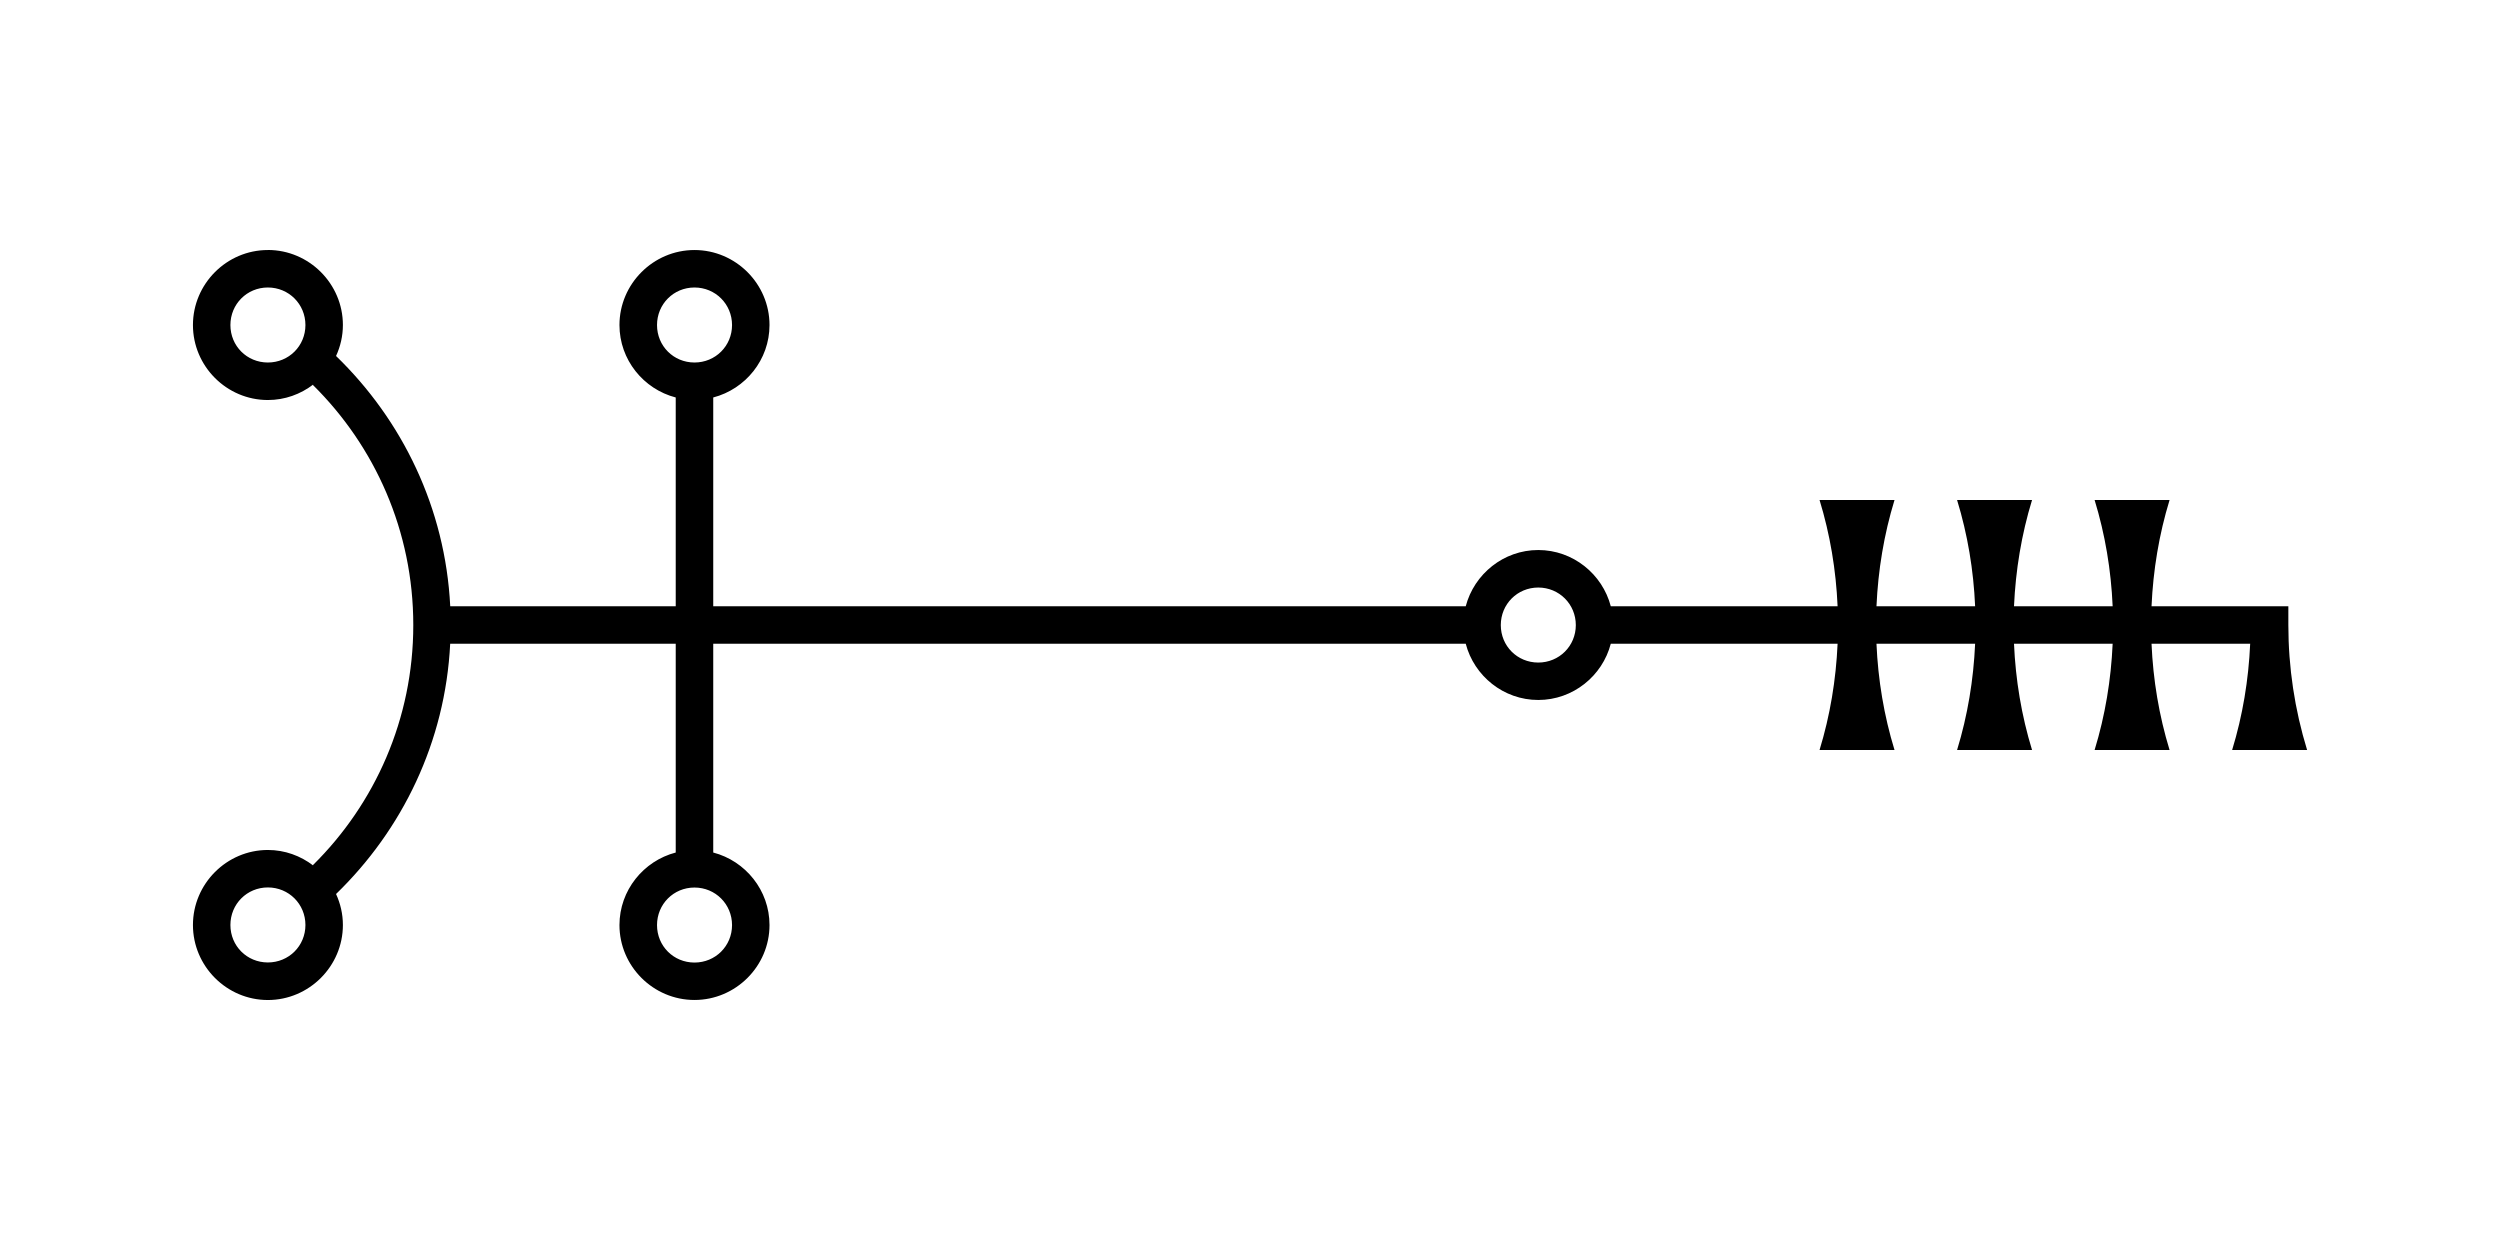
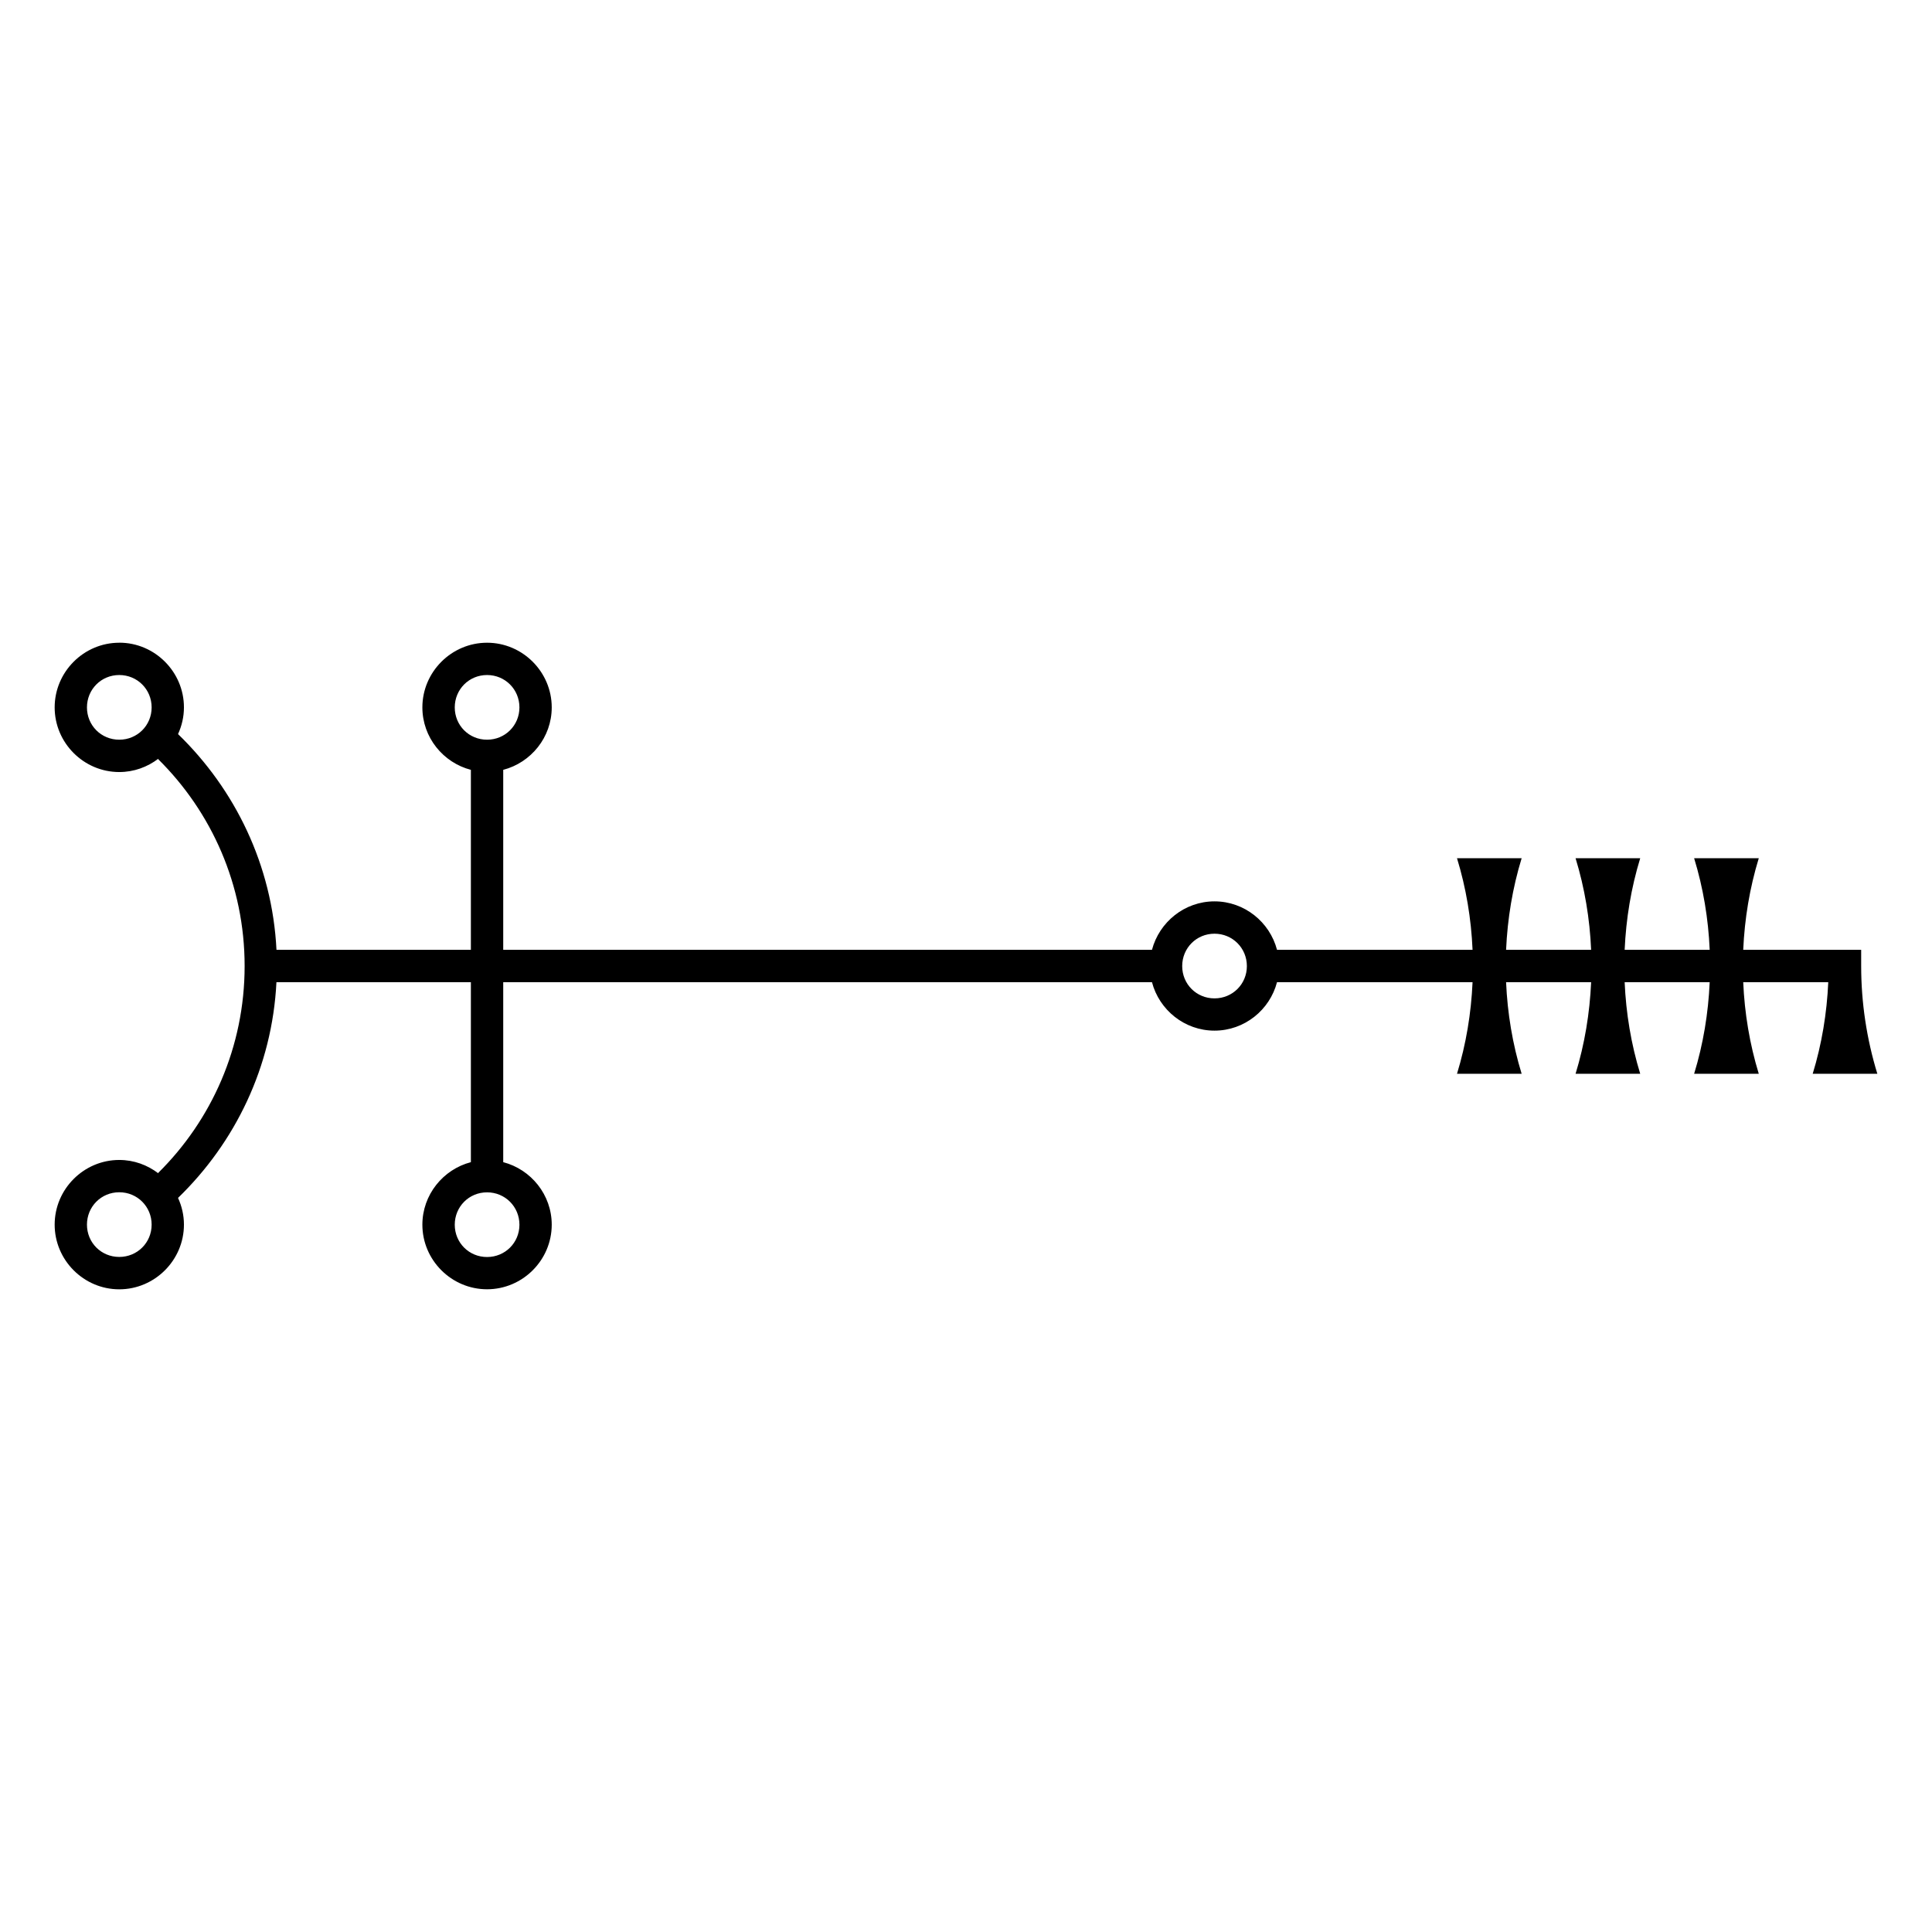
- <svg xmlns="http://www.w3.org/2000/svg" width="200" height="100" viewBox="0 0 52.917 26.458" version="1.1" id="svg8">
-   <defs id="defs2" />
-   <g id="layer1">
-     <path id="path124" style="fill:#000000;stroke:none;stroke-width:0.794;stroke-linejoin:round;stroke-miterlimit:4;stroke-dasharray:none;stop-color:#000000" d="m 5.67,5.292 c -0.872,0 -1.586,0.716 -1.586,1.588 0,0.872 0.714,1.587 1.586,1.587 0.36,0 0.692,-0.123 0.96,-0.328 l -0.004,0.006 v 0.006 c 1.309,1.295 2.122,3.089 2.122,5.079 0,1.99 -0.813,3.785 -2.122,5.079 v 0.005 l 0.004,0.006 C 6.362,18.115 6.03,17.991 5.67,17.991 c -0.872,0 -1.586,0.716 -1.586,1.588 0,0.872 0.714,1.588 1.586,1.588 0.872,0 1.588,-0.716 1.588,-1.588 0,-0.234 -0.053,-0.455 -0.145,-0.656 1.402,-1.358 2.313,-3.22 2.416,-5.297 h 4.774 v 4.419 c -0.682,0.178 -1.191,0.8 -1.191,1.535 0,0.872 0.716,1.586 1.588,1.586 0.872,0 1.588,-0.714 1.588,-1.586 0,-0.735 -0.509,-1.357 -1.191,-1.535 v -4.419 h 15.928 c 0.178,0.682 0.8,1.19 1.535,1.19 0.735,0 1.358,-0.508 1.535,-1.19 h 4.801 c -0.034,0.762 -0.158,1.518 -0.382,2.249 h 1.587 c -0.224,-0.731 -0.349,-1.487 -0.382,-2.249 h 2.088 c -0.034,0.762 -0.158,1.518 -0.382,2.249 h 1.587 c -0.224,-0.731 -0.349,-1.487 -0.382,-2.249 h 2.088 c -0.034,0.762 -0.158,1.518 -0.382,2.249 h 1.587 c -0.224,-0.731 -0.349,-1.487 -0.382,-2.249 h 2.088 c -0.034,0.762 -0.158,1.518 -0.382,2.249 h 1.587 c -0.263,-0.857 -0.397,-1.749 -0.397,-2.646 v -0.397 h -2.896 c 0.034,-0.762 0.158,-1.518 0.382,-2.249 h -1.587 c 0.224,0.731 0.349,1.487 0.382,2.249 h -2.088 c 0.034,-0.762 0.158,-1.518 0.382,-2.249 h -1.587 c 0.224,0.731 0.349,1.487 0.382,2.249 h -2.088 c 0.034,-0.762 0.158,-1.518 0.382,-2.249 h -1.587 c 0.224,0.731 0.349,1.487 0.382,2.249 h -4.801 c -0.178,-0.681 -0.8,-1.19 -1.535,-1.19 -0.735,0 -1.356,0.509 -1.535,1.19 H 15.097 V 8.413 c 0.682,-0.178 1.191,-0.798 1.191,-1.533 0,-0.872 -0.716,-1.588 -1.588,-1.588 -0.872,0 -1.588,0.716 -1.588,1.588 0,0.735 0.509,1.356 1.191,1.533 V 12.832 H 9.53 C 9.426,10.755 8.515,8.893 7.113,7.535 c 0.092,-0.201 0.145,-0.422 0.145,-0.656 0,-0.872 -0.715,-1.588 -1.587,-1.588 z m 0,0.793 c 0.443,0 0.795,0.352 0.795,0.795 0,0.443 -0.352,0.793 -0.795,0.793 -0.443,0 -0.793,-0.35 -0.793,-0.793 0,-0.443 0.35,-0.795 0.793,-0.795 z m 9.03,0 c 0.443,0 0.795,0.352 0.795,0.795 0,0.443 -0.352,0.793 -0.795,0.793 -0.443,0 -0.793,-0.35 -0.793,-0.793 0,-0.443 0.35,-0.795 0.793,-0.795 z m 17.86,6.351 c 0.443,0 0.795,0.352 0.795,0.795 0,0.443 -0.352,0.793 -0.795,0.793 -0.443,0 -0.793,-0.35 -0.793,-0.793 0,-0.443 0.35,-0.795 0.793,-0.795 z m -26.89,6.348 c 0.443,0 0.795,0.352 0.795,0.795 0,0.443 -0.352,0.793 -0.795,0.793 -0.443,0 -0.793,-0.35 -0.793,-0.793 0,-0.443 0.35,-0.795 0.793,-0.795 z m 9.03,0.002 c 0.443,0 0.795,0.352 0.795,0.795 0,0.443 -0.352,0.793 -0.795,0.793 -0.443,0 -0.793,-0.35 -0.793,-0.793 0,-0.443 0.35,-0.795 0.793,-0.795 z" />
-   </g>
+ <svg xmlns="http://www.w3.org/2000/svg" width="16" height="16" viewBox="2.742 -10.488 47.434 47.434">
+   <path d="m 5.67,5.292 c -0.872,0 -1.586,0.716 -1.586,1.588 0,0.872 0.714,1.587 1.586,1.587 0.36,0 0.692,-0.123 0.96,-0.328 l -0.004,0.006 v 0.006 c 1.309,1.295 2.122,3.089 2.122,5.079 0,1.99 -0.813,3.785 -2.122,5.079 v 0.005 l 0.004,0.006 C 6.362,18.115 6.03,17.991 5.67,17.991 c -0.872,0 -1.586,0.716 -1.586,1.588 0,0.872 0.714,1.588 1.586,1.588 0.872,0 1.588,-0.716 1.588,-1.588 0,-0.234 -0.053,-0.455 -0.145,-0.656 1.402,-1.358 2.313,-3.22 2.416,-5.297 h 4.774 v 4.419 c -0.682,0.178 -1.191,0.8 -1.191,1.535 0,0.872 0.716,1.586 1.588,1.586 0.872,0 1.588,-0.714 1.588,-1.586 0,-0.735 -0.509,-1.357 -1.191,-1.535 v -4.419 h 15.928 c 0.178,0.682 0.8,1.19 1.535,1.19 0.735,0 1.358,-0.508 1.535,-1.19 h 4.801 c -0.034,0.762 -0.158,1.518 -0.382,2.249 h 1.587 c -0.224,-0.731 -0.349,-1.487 -0.382,-2.249 h 2.088 c -0.034,0.762 -0.158,1.518 -0.382,2.249 h 1.587 c -0.224,-0.731 -0.349,-1.487 -0.382,-2.249 h 2.088 c -0.034,0.762 -0.158,1.518 -0.382,2.249 h 1.587 c -0.224,-0.731 -0.349,-1.487 -0.382,-2.249 h 2.088 c -0.034,0.762 -0.158,1.518 -0.382,2.249 h 1.587 c -0.263,-0.857 -0.397,-1.749 -0.397,-2.646 v -0.397 h -2.896 c 0.034,-0.762 0.158,-1.518 0.382,-2.249 h -1.587 c 0.224,0.731 0.349,1.487 0.382,2.249 h -2.088 c 0.034,-0.762 0.158,-1.518 0.382,-2.249 h -1.587 c 0.224,0.731 0.349,1.487 0.382,2.249 h -2.088 c 0.034,-0.762 0.158,-1.518 0.382,-2.249 h -1.587 c 0.224,0.731 0.349,1.487 0.382,2.249 h -4.801 c -0.178,-0.681 -0.8,-1.19 -1.535,-1.19 -0.735,0 -1.356,0.509 -1.535,1.19 H 15.097 V 8.413 c 0.682,-0.178 1.191,-0.798 1.191,-1.533 0,-0.872 -0.716,-1.588 -1.588,-1.588 -0.872,0 -1.588,0.716 -1.588,1.588 0,0.735 0.509,1.356 1.191,1.533 V 12.832 H 9.53 C 9.426,10.755 8.515,8.893 7.113,7.535 c 0.092,-0.201 0.145,-0.422 0.145,-0.656 0,-0.872 -0.715,-1.588 -1.587,-1.588 z m 0,0.793 c 0.443,0 0.795,0.352 0.795,0.795 0,0.443 -0.352,0.793 -0.795,0.793 -0.443,0 -0.793,-0.35 -0.793,-0.793 0,-0.443 0.35,-0.795 0.793,-0.795 z m 9.03,0 c 0.443,0 0.795,0.352 0.795,0.795 0,0.443 -0.352,0.793 -0.795,0.793 -0.443,0 -0.793,-0.35 -0.793,-0.793 0,-0.443 0.35,-0.795 0.793,-0.795 z m 17.86,6.351 c 0.443,0 0.795,0.352 0.795,0.795 0,0.443 -0.352,0.793 -0.795,0.793 -0.443,0 -0.793,-0.35 -0.793,-0.793 0,-0.443 0.35,-0.795 0.793,-0.795 z m -26.89,6.348 c 0.443,0 0.795,0.352 0.795,0.795 0,0.443 -0.352,0.793 -0.795,0.793 -0.443,0 -0.793,-0.35 -0.793,-0.793 0,-0.443 0.35,-0.795 0.793,-0.795 z m 9.03,0.002 c 0.443,0 0.795,0.352 0.795,0.795 0,0.443 -0.352,0.793 -0.795,0.793 -0.443,0 -0.793,-0.35 -0.793,-0.793 0,-0.443 0.35,-0.795 0.793,-0.795 z" style="fill:currentColor;stroke:none;fill-rule:evenodd" />
</svg>
